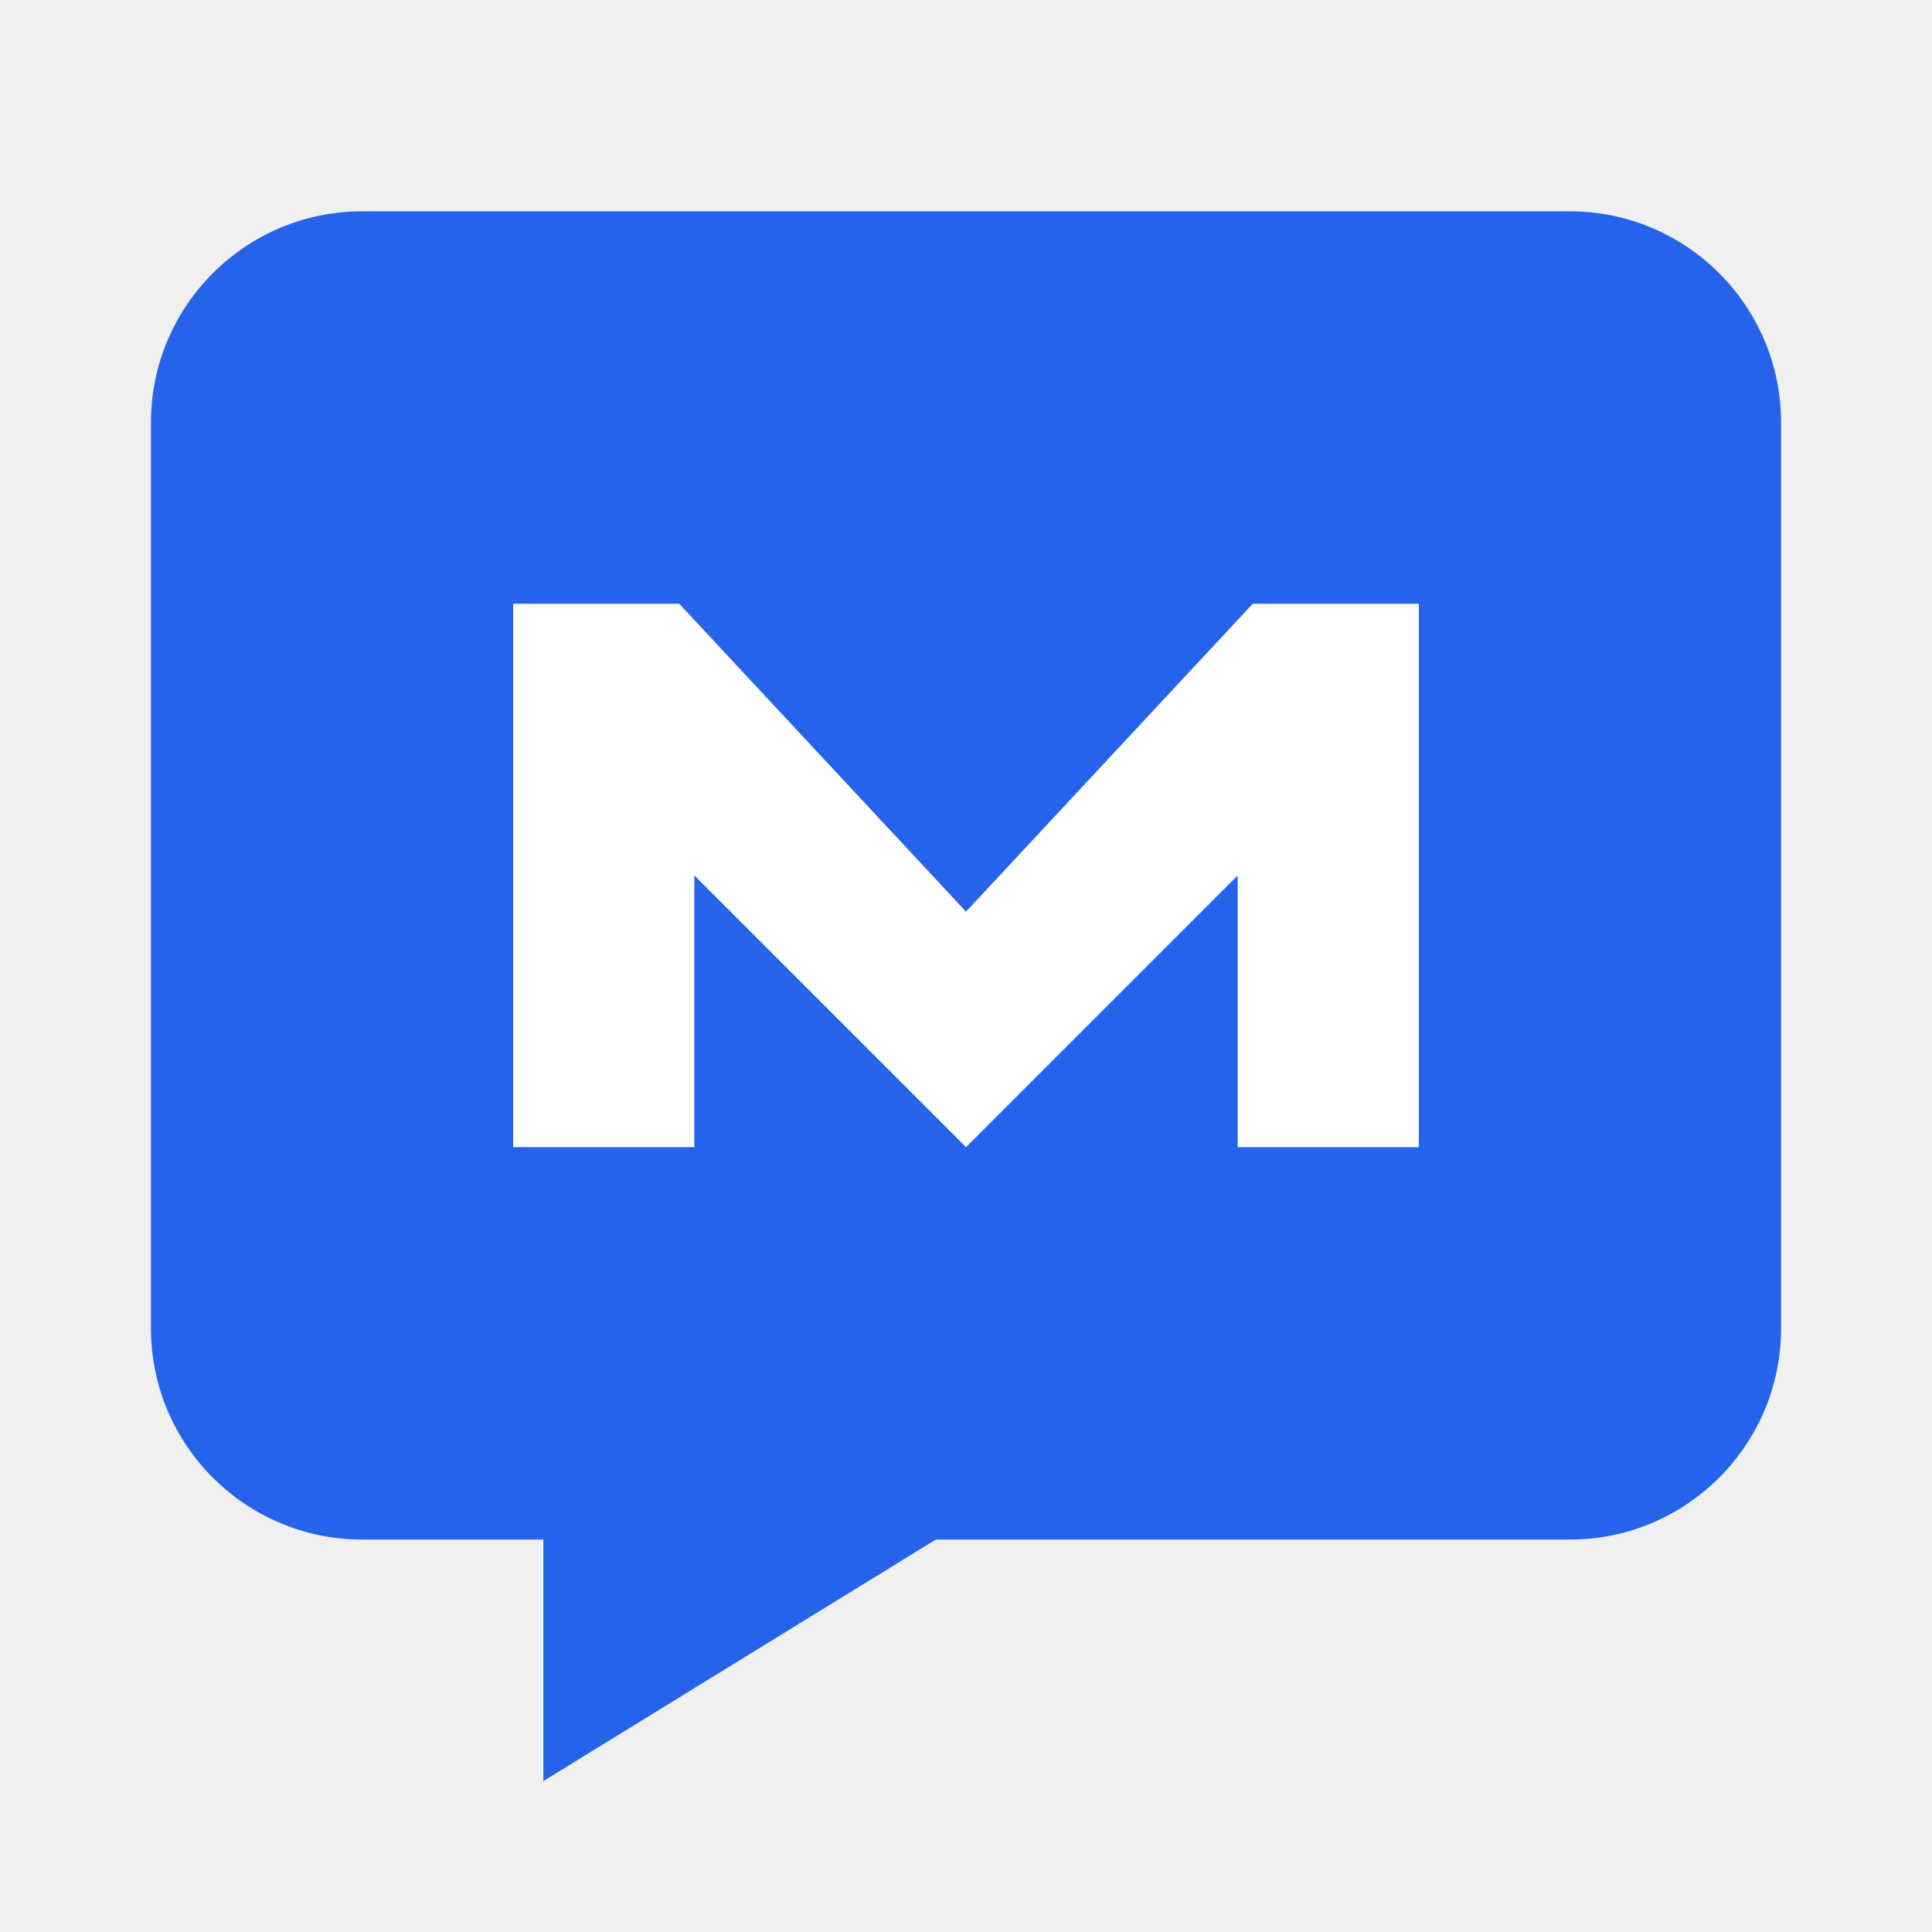
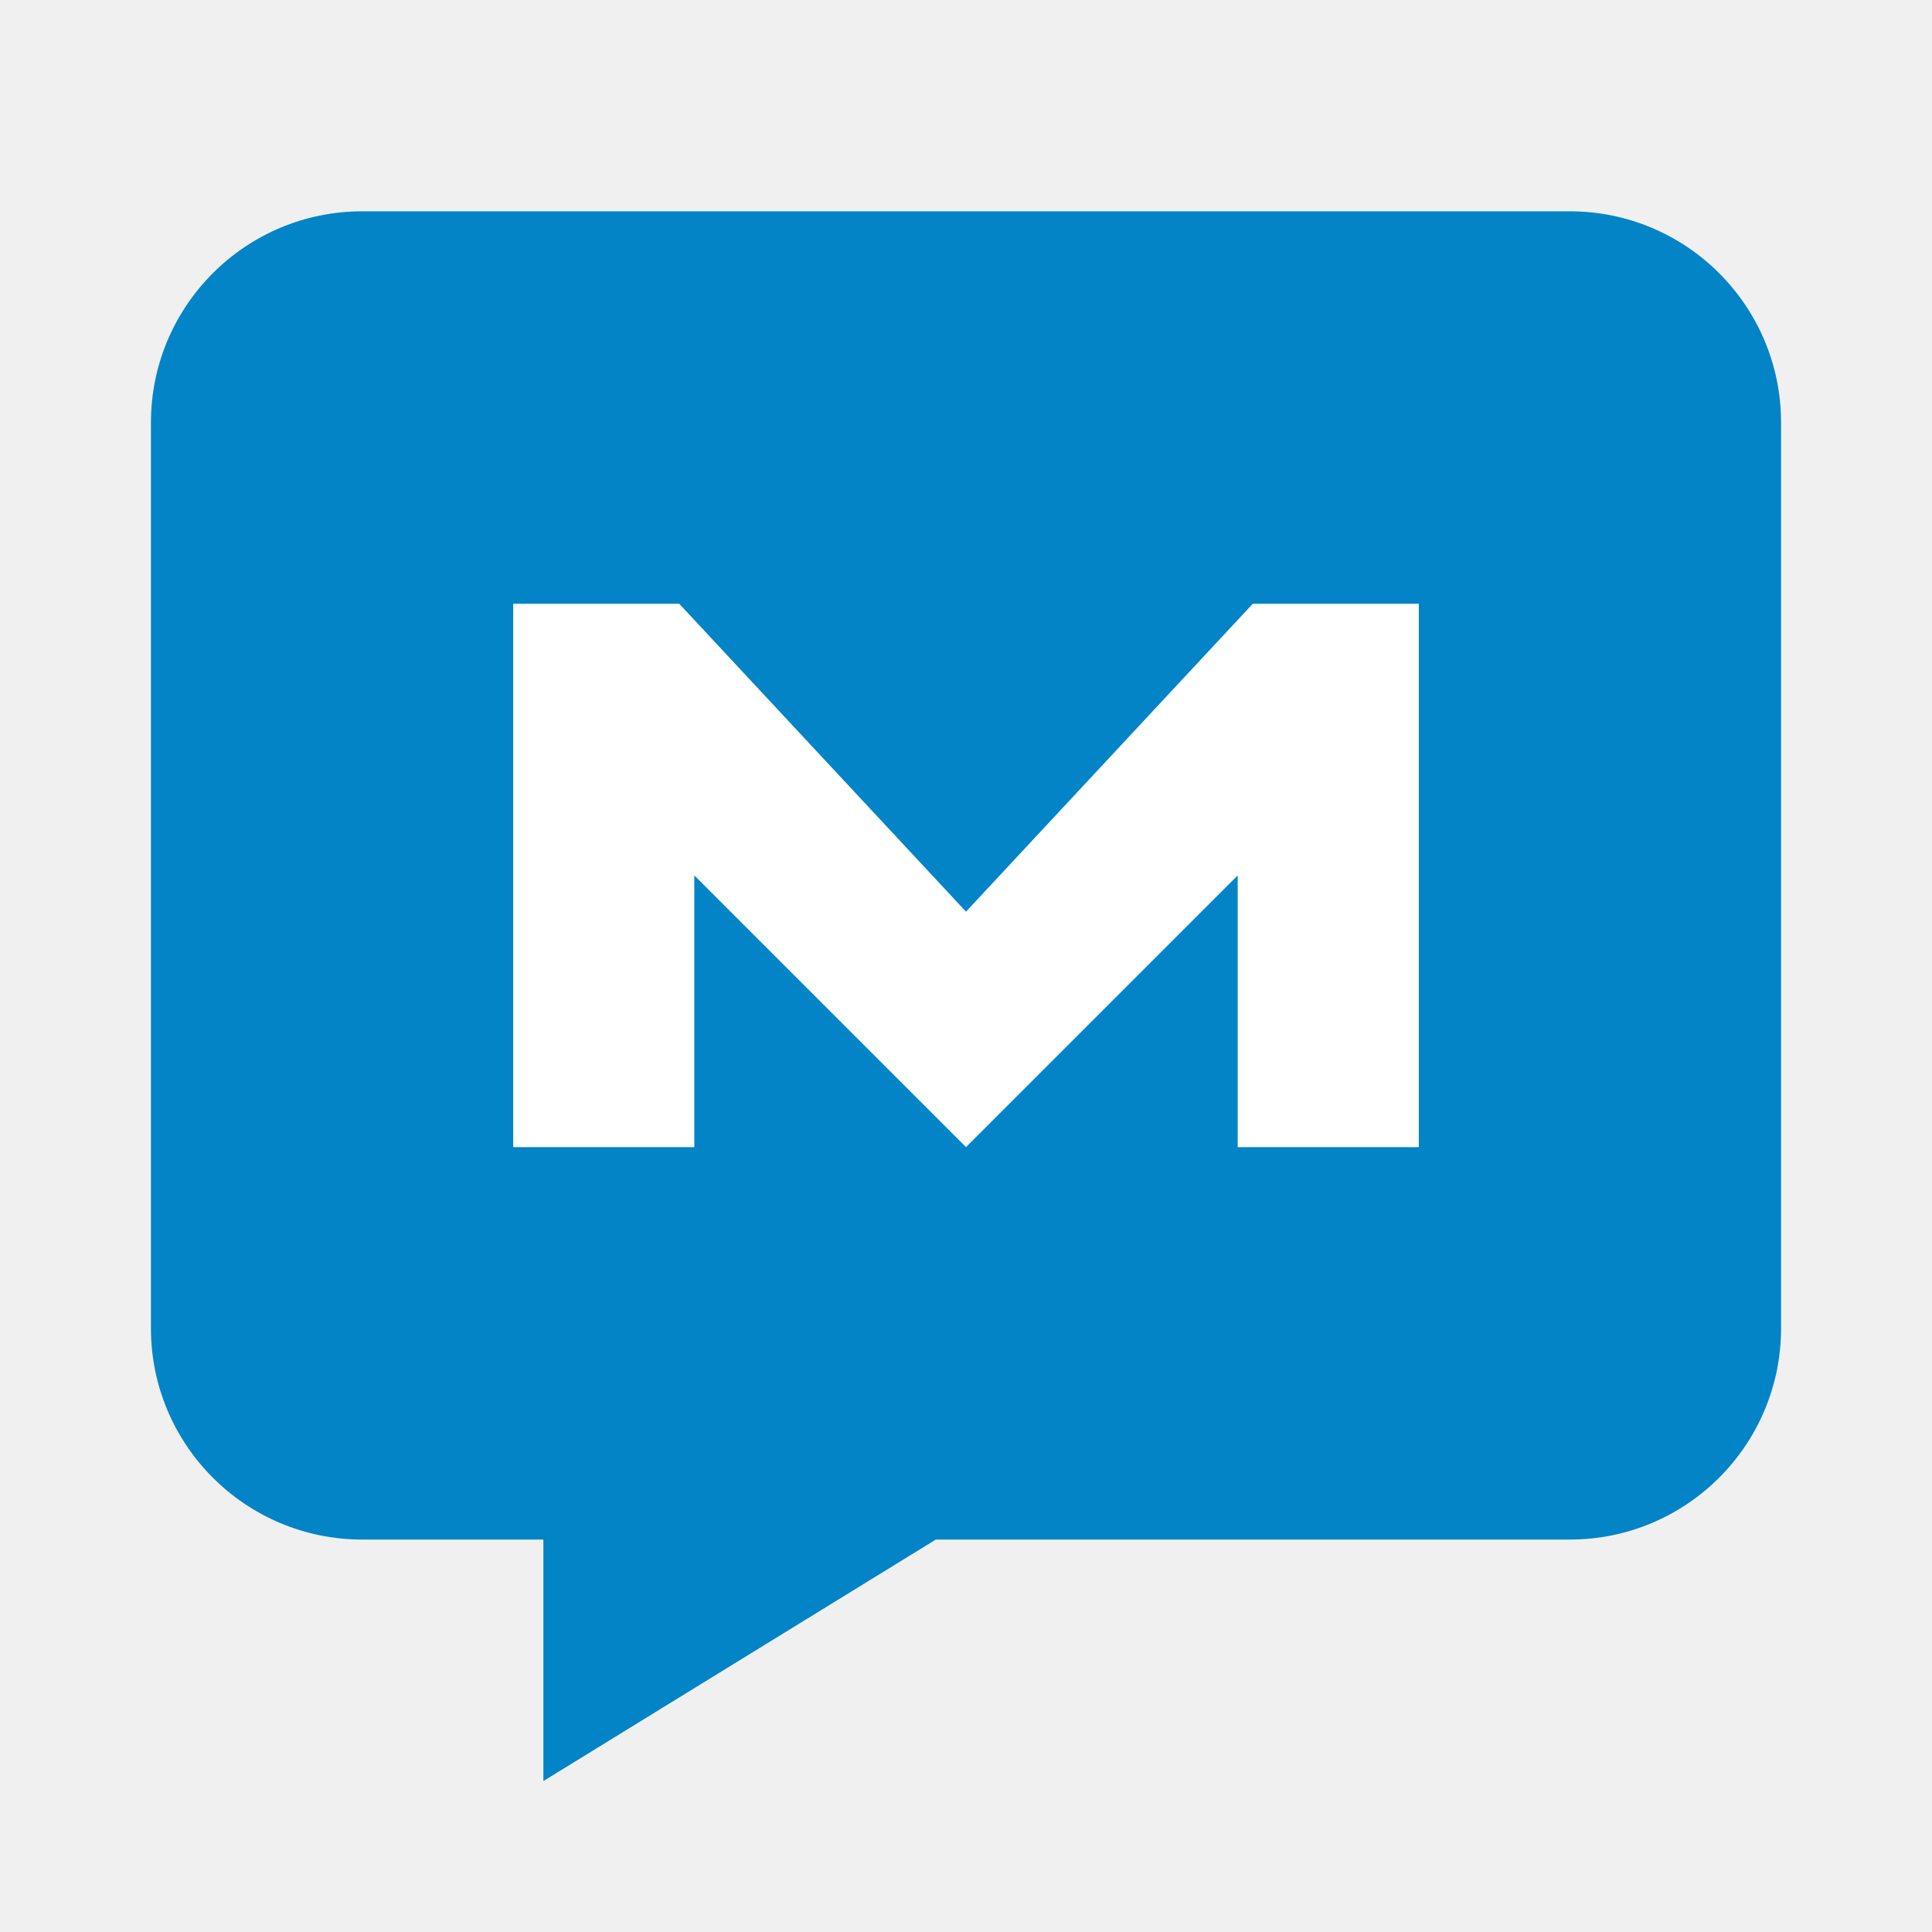
<svg xmlns="http://www.w3.org/2000/svg" viewBox="0 0 64 64" role="img" aria-labelledby="title">
-   <path d="M12 7h40a7 7 0 0 1 7 7v30a7 7 0 0 1-7 7H31L18 59v-8h-6a7 7 0 0 1-7-7V14a7 7 0 0 1 7-7Z" fill="#2563eb" />
+   <path d="M12 7h40a7 7 0 0 1 7 7v30a7 7 0 0 1-7 7H31L18 59v-8h-6a7 7 0 0 1-7-7V14a7 7 0 0 1 7-7Z" fill="#0284c7" />
  <path d="M17 38V20h5.5l9.5 10.2L41.5 20H47v18h-6V29l-9 9-9-9v9h-6Z" fill="#fff" />
</svg>
